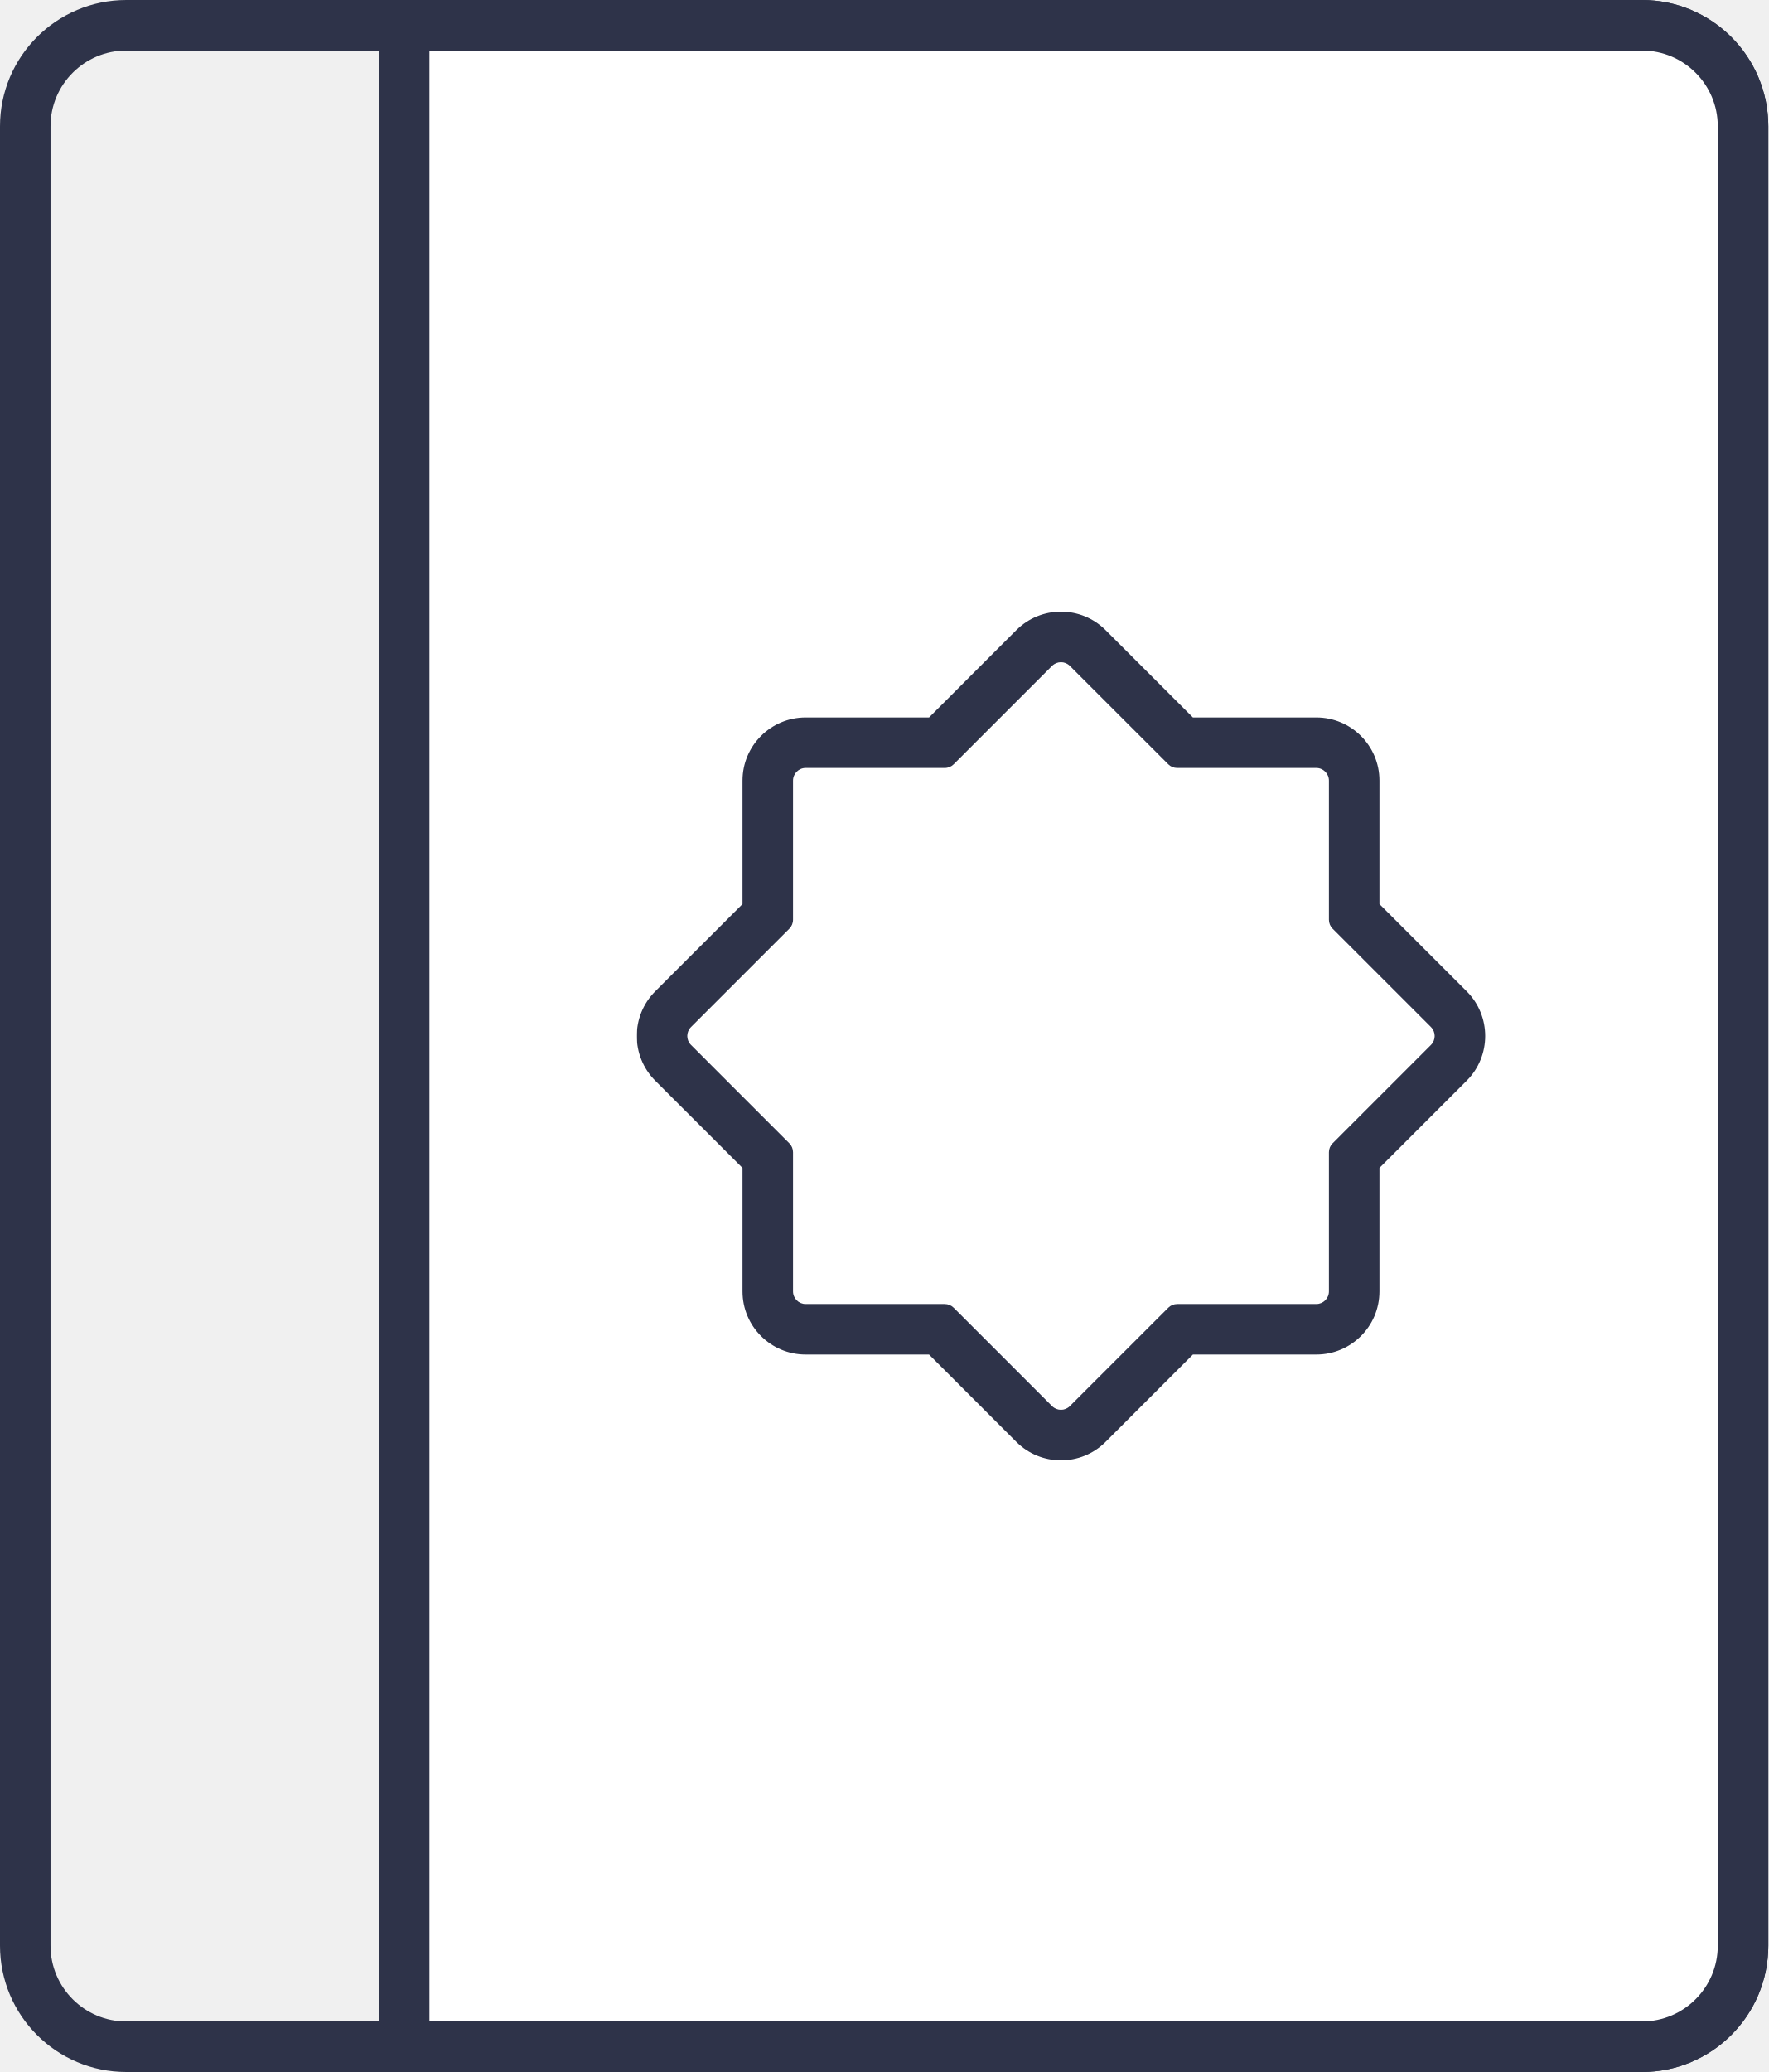
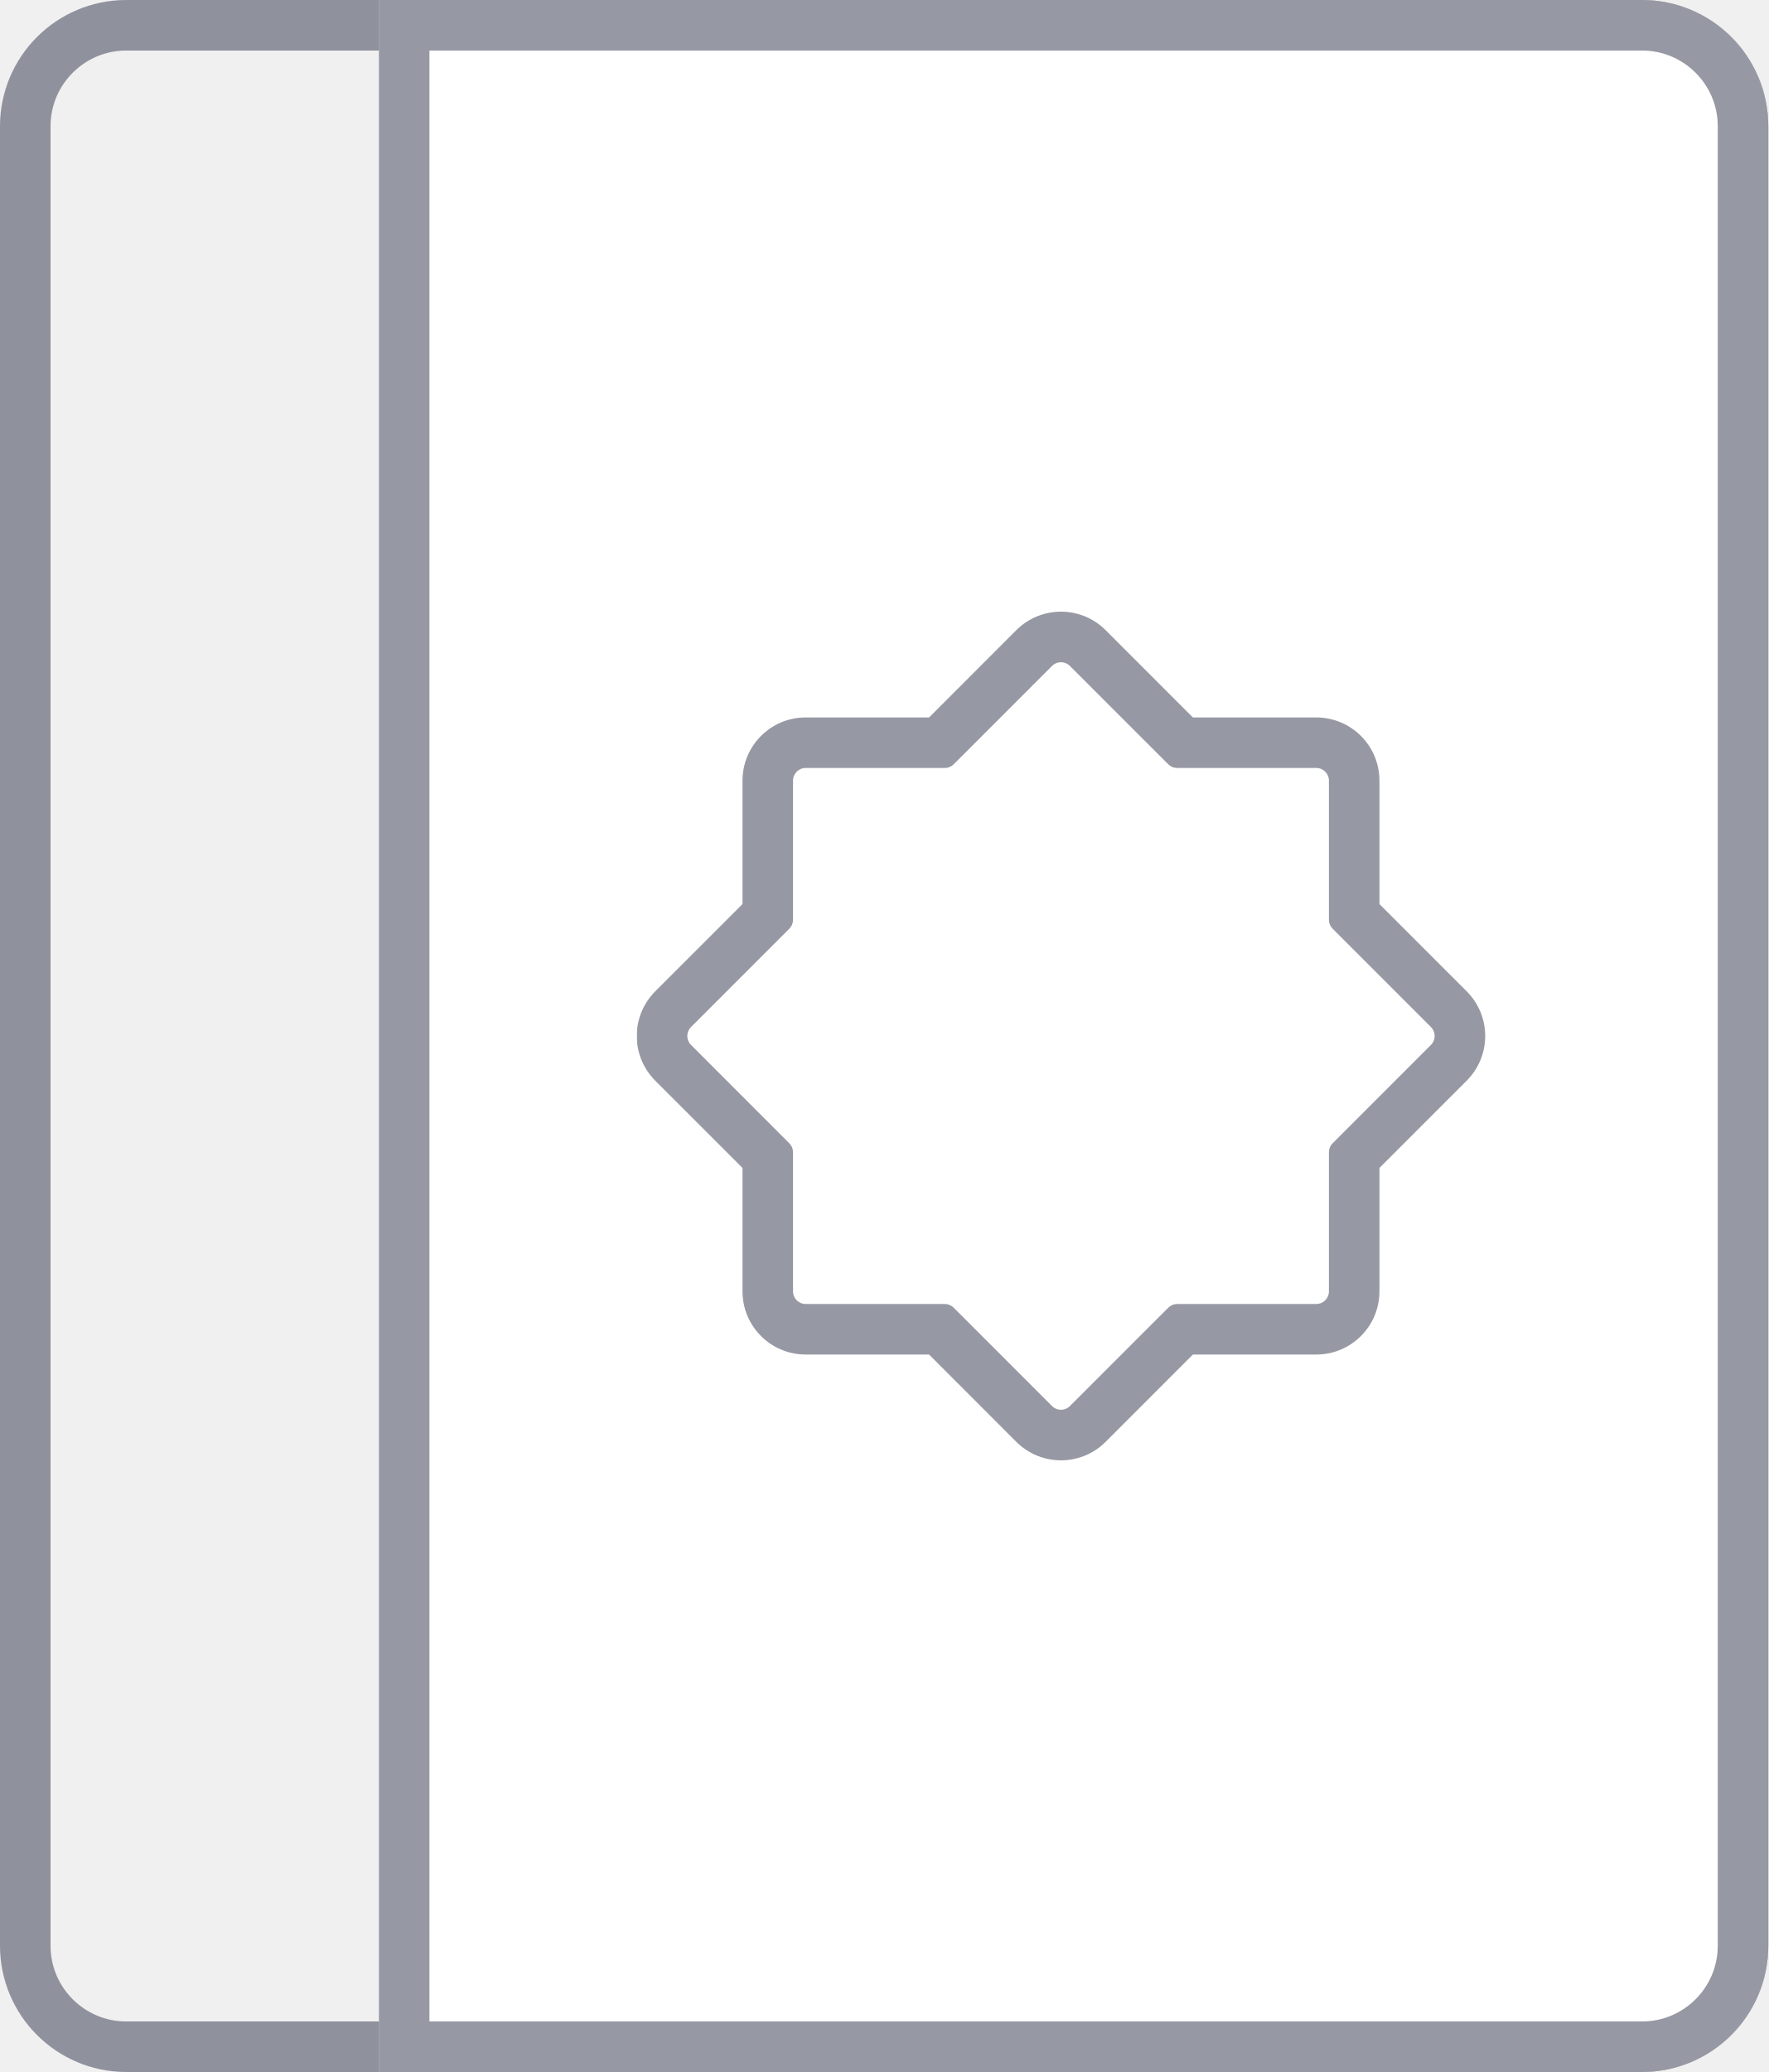
<svg xmlns="http://www.w3.org/2000/svg" width="70" height="82" viewBox="0 0 70 82" fill="none">
-   <rect x="1" y="1" width="68" height="80" rx="4" stroke="#2E3349" stroke-width="2" />
-   <path d="M16 1H65C67.209 1 69 2.791 69 5V77C69 79.209 67.209 81 65 81H16V1Z" fill="white" stroke="#2E3349" stroke-width="2" />
-   <mask id="path-3-outside-1" maskUnits="userSpaceOnUse" x="25.207" y="24.207" width="34" height="34" fill="black">
+   <rect x="1" y="1" width="68" height="80" rx="4" stroke="#2E3349" stroke-opacity="0.5" stroke-width="2" />
+   <path d="M15 0H65C67.761 0 70 2.239 70 5V77C70 79.761 67.761 82 65 82H15V0Z" fill="white" />
+   <path d="M16 1H65C67.209 1 69 2.791 69 5V77C69 79.209 67.209 81 65 81H16V1Z" stroke="#2E3349" stroke-opacity="0.5" stroke-width="2" />
+   <mask id="path-4-outside-1" maskUnits="userSpaceOnUse" x="25.207" y="24.207" width="34" height="34" fill="black">
    <rect fill="white" x="25.207" y="24.207" width="34" height="34" />
    <path fill-rule="evenodd" clip-rule="evenodd" d="M31.393 36.399C31.393 36.532 31.341 36.659 31.247 36.753L27.354 40.646C27.158 40.842 27.158 41.158 27.354 41.353L31.247 45.247C31.341 45.341 31.393 45.468 31.393 45.6V51.106C31.393 51.383 31.617 51.606 31.893 51.606H37.399C37.532 51.606 37.659 51.659 37.753 51.753L41.646 55.646C41.842 55.842 42.158 55.842 42.353 55.646L46.247 51.753C46.341 51.659 46.468 51.606 46.6 51.606H52.107C52.383 51.606 52.607 51.383 52.607 51.106V45.6C52.607 45.468 52.659 45.341 52.753 45.247L56.646 41.353C56.842 41.158 56.842 40.842 56.646 40.646L52.753 36.753C52.659 36.659 52.607 36.532 52.607 36.4V30.893C52.607 30.617 52.383 30.393 52.107 30.393H46.6C46.468 30.393 46.341 30.341 46.247 30.247L42.353 26.354C42.158 26.158 41.842 26.158 41.646 26.354L37.753 30.247C37.659 30.341 37.532 30.393 37.399 30.393H31.893C31.617 30.393 31.393 30.617 31.393 30.893V36.399Z" />
  </mask>
-   <path d="M37.753 30.247L39.167 31.661L37.753 30.247ZM42.353 26.354L43.768 24.939L42.353 26.354ZM41.646 26.354L40.232 24.939L41.646 26.354ZM46.247 30.247L44.833 31.661L46.247 30.247ZM52.753 36.753L51.339 38.167L52.753 36.753ZM56.646 40.646L58.061 39.232L56.646 40.646ZM41.646 55.646L43.061 54.232L41.646 55.646ZM42.353 55.646L40.939 54.232L42.353 55.646ZM37.753 51.753L36.339 53.167L37.753 51.753ZM31.247 45.247L29.833 46.661L31.247 45.247ZM31.247 36.753L29.833 35.339L31.247 36.753ZM27.354 40.646L25.939 39.232L27.354 40.646ZM27.354 41.353L25.939 42.768L27.354 41.353ZM28.768 42.061L32.661 38.167L29.833 35.339L25.939 39.232L28.768 42.061ZM32.661 43.833L28.768 39.939L25.939 42.768L29.833 46.661L32.661 43.833ZM33.393 51.106V45.6H29.393V51.106H33.393ZM37.399 49.606H31.893V53.606H37.399V49.606ZM43.061 54.232L39.167 50.339L36.339 53.167L40.232 57.061L43.061 54.232ZM44.833 50.339L40.939 54.232L43.768 57.061L47.661 53.167L44.833 50.339ZM52.107 49.606H46.6V53.606H52.107V49.606ZM50.607 45.6V51.106H54.607V45.6H50.607ZM55.232 39.939L51.339 43.833L54.167 46.661L58.061 42.768L55.232 39.939ZM51.339 38.167L55.232 42.061L58.061 39.232L54.167 35.339L51.339 38.167ZM50.607 30.893V36.4H54.607V30.893H50.607ZM46.6 32.393H52.107V28.393H46.6V32.393ZM40.939 27.768L44.833 31.661L47.661 28.833L43.768 24.939L40.939 27.768ZM39.167 31.661L43.061 27.768L40.232 24.939L36.339 28.833L39.167 31.661ZM31.893 32.393H37.399V28.393H31.893V32.393ZM33.393 36.399V30.893H29.393V36.399H33.393ZM31.893 28.393C30.513 28.393 29.393 29.513 29.393 30.893H33.393C33.393 31.722 32.722 32.393 31.893 32.393V28.393ZM36.339 28.833C36.62 28.551 37.002 28.393 37.399 28.393V32.393C38.062 32.393 38.698 32.13 39.167 31.661L36.339 28.833ZM43.768 24.939C42.791 23.963 41.209 23.963 40.232 24.939L43.061 27.768C42.475 28.354 41.525 28.354 40.939 27.768L43.768 24.939ZM46.6 28.393C46.998 28.393 47.38 28.551 47.661 28.833L44.833 31.661C45.301 32.13 45.937 32.393 46.6 32.393V28.393ZM54.607 30.893C54.607 29.513 53.487 28.393 52.107 28.393V32.393C51.278 32.393 50.607 31.722 50.607 30.893H54.607ZM54.167 35.339C54.449 35.62 54.607 36.002 54.607 36.4H50.607C50.607 37.062 50.87 37.698 51.339 38.167L54.167 35.339ZM58.061 42.768C59.037 41.791 59.037 40.209 58.061 39.232L55.232 42.061C54.646 41.475 54.646 40.525 55.232 39.939L58.061 42.768ZM54.607 45.6C54.607 45.998 54.449 46.38 54.167 46.661L51.339 43.833C50.87 44.301 50.607 44.937 50.607 45.6H54.607ZM52.107 53.606C53.487 53.606 54.607 52.487 54.607 51.106H50.607C50.607 50.278 51.278 49.606 52.107 49.606V53.606ZM47.661 53.167C47.38 53.449 46.998 53.606 46.6 53.606V49.606C45.937 49.606 45.301 49.87 44.833 50.339L47.661 53.167ZM40.232 57.061C41.209 58.037 42.791 58.037 43.768 57.061L40.939 54.232C41.525 53.646 42.475 53.646 43.061 54.232L40.232 57.061ZM37.399 53.606C37.002 53.606 36.62 53.449 36.339 53.167L39.167 50.339C38.698 49.87 38.062 49.606 37.399 49.606V53.606ZM29.393 51.106C29.393 52.487 30.513 53.606 31.893 53.606V49.606C32.722 49.606 33.393 50.278 33.393 51.106H29.393ZM29.833 46.661C29.551 46.38 29.393 45.998 29.393 45.6H33.393C33.393 44.937 33.13 44.302 32.661 43.833L29.833 46.661ZM32.661 38.167C33.13 37.698 33.393 37.062 33.393 36.399H29.393C29.393 36.002 29.551 35.62 29.833 35.339L32.661 38.167ZM25.939 39.232C24.963 40.209 24.963 41.791 25.939 42.768L28.768 39.939C29.354 40.525 29.354 41.475 28.768 42.061L25.939 39.232Z" fill="#2E3349" mask="url(#path-3-outside-1)" />
+   <path d="M37.753 30.247L39.167 31.661L37.753 30.247ZM42.353 26.354L43.768 24.939L42.353 26.354ZM41.646 26.354L40.232 24.939L41.646 26.354ZM46.247 30.247L44.833 31.661L46.247 30.247ZM52.753 36.753L51.339 38.167L52.753 36.753ZM56.646 40.646L58.061 39.232L56.646 40.646ZM41.646 55.646L43.061 54.232L41.646 55.646ZM42.353 55.646L40.939 54.232L42.353 55.646ZM37.753 51.753L36.339 53.167L37.753 51.753ZM31.247 45.247L29.833 46.661L31.247 45.247ZM31.247 36.753L29.833 35.339L31.247 36.753ZM27.354 40.646L25.939 39.232L27.354 40.646ZM27.354 41.353L25.939 42.768L27.354 41.353ZM28.768 42.061L32.661 38.167L29.833 35.339L25.939 39.232L28.768 42.061ZM32.661 43.833L28.768 39.939L25.939 42.768L29.833 46.661L32.661 43.833ZM33.393 51.106V45.6H29.393V51.106H33.393ZM37.399 49.606H31.893V53.606H37.399V49.606ZM43.061 54.232L39.167 50.339L36.339 53.167L40.232 57.061L43.061 54.232ZM44.833 50.339L40.939 54.232L43.768 57.061L47.661 53.167L44.833 50.339ZM52.107 49.606H46.6V53.606H52.107V49.606ZM50.607 45.6V51.106H54.607V45.6H50.607ZM55.232 39.939L51.339 43.833L54.167 46.661L58.061 42.768L55.232 39.939ZM51.339 38.167L55.232 42.061L58.061 39.232L54.167 35.339L51.339 38.167ZM50.607 30.893V36.4H54.607V30.893H50.607ZM46.6 32.393H52.107V28.393H46.6V32.393ZM40.939 27.768L44.833 31.661L47.661 28.833L43.768 24.939L40.939 27.768ZM39.167 31.661L43.061 27.768L40.232 24.939L36.339 28.833L39.167 31.661ZM31.893 32.393H37.399V28.393H31.893V32.393ZM33.393 36.399V30.893H29.393V36.399H33.393ZM31.893 28.393C30.513 28.393 29.393 29.513 29.393 30.893H33.393C33.393 31.722 32.722 32.393 31.893 32.393V28.393ZM36.339 28.833C36.62 28.551 37.002 28.393 37.399 28.393V32.393C38.062 32.393 38.698 32.13 39.167 31.661L36.339 28.833ZM43.768 24.939C42.791 23.963 41.209 23.963 40.232 24.939L43.061 27.768C42.475 28.354 41.525 28.354 40.939 27.768L43.768 24.939ZM46.6 28.393C46.998 28.393 47.38 28.551 47.661 28.833L44.833 31.661C45.301 32.13 45.937 32.393 46.6 32.393V28.393ZM54.607 30.893C54.607 29.513 53.487 28.393 52.107 28.393V32.393C51.278 32.393 50.607 31.722 50.607 30.893H54.607ZM54.167 35.339C54.449 35.62 54.607 36.002 54.607 36.4H50.607C50.607 37.062 50.87 37.698 51.339 38.167L54.167 35.339ZM58.061 42.768C59.037 41.791 59.037 40.209 58.061 39.232L55.232 42.061C54.646 41.475 54.646 40.525 55.232 39.939L58.061 42.768ZM54.607 45.6C54.607 45.998 54.449 46.38 54.167 46.661L51.339 43.833C50.87 44.301 50.607 44.937 50.607 45.6H54.607ZM52.107 53.606C53.487 53.606 54.607 52.487 54.607 51.106H50.607C50.607 50.278 51.278 49.606 52.107 49.606V53.606ZM47.661 53.167C47.38 53.449 46.998 53.606 46.6 53.606V49.606C45.937 49.606 45.301 49.87 44.833 50.339L47.661 53.167ZM40.232 57.061C41.209 58.037 42.791 58.037 43.768 57.061L40.939 54.232C41.525 53.646 42.475 53.646 43.061 54.232L40.232 57.061ZM37.399 53.606C37.002 53.606 36.62 53.449 36.339 53.167L39.167 50.339C38.698 49.87 38.062 49.606 37.399 49.606V53.606ZM29.393 51.106C29.393 52.487 30.513 53.606 31.893 53.606V49.606C32.722 49.606 33.393 50.278 33.393 51.106H29.393ZM29.833 46.661C29.551 46.38 29.393 45.998 29.393 45.6H33.393C33.393 44.937 33.13 44.302 32.661 43.833L29.833 46.661ZM32.661 38.167C33.13 37.698 33.393 37.062 33.393 36.399H29.393C29.393 36.002 29.551 35.62 29.833 35.339L32.661 38.167ZM25.939 39.232C24.963 40.209 24.963 41.791 25.939 42.768L28.768 39.939C29.354 40.525 29.354 41.475 28.768 42.061L25.939 39.232Z" fill="#2E3349" fill-opacity="0.5" mask="url(#path-4-outside-1)" />
</svg>
